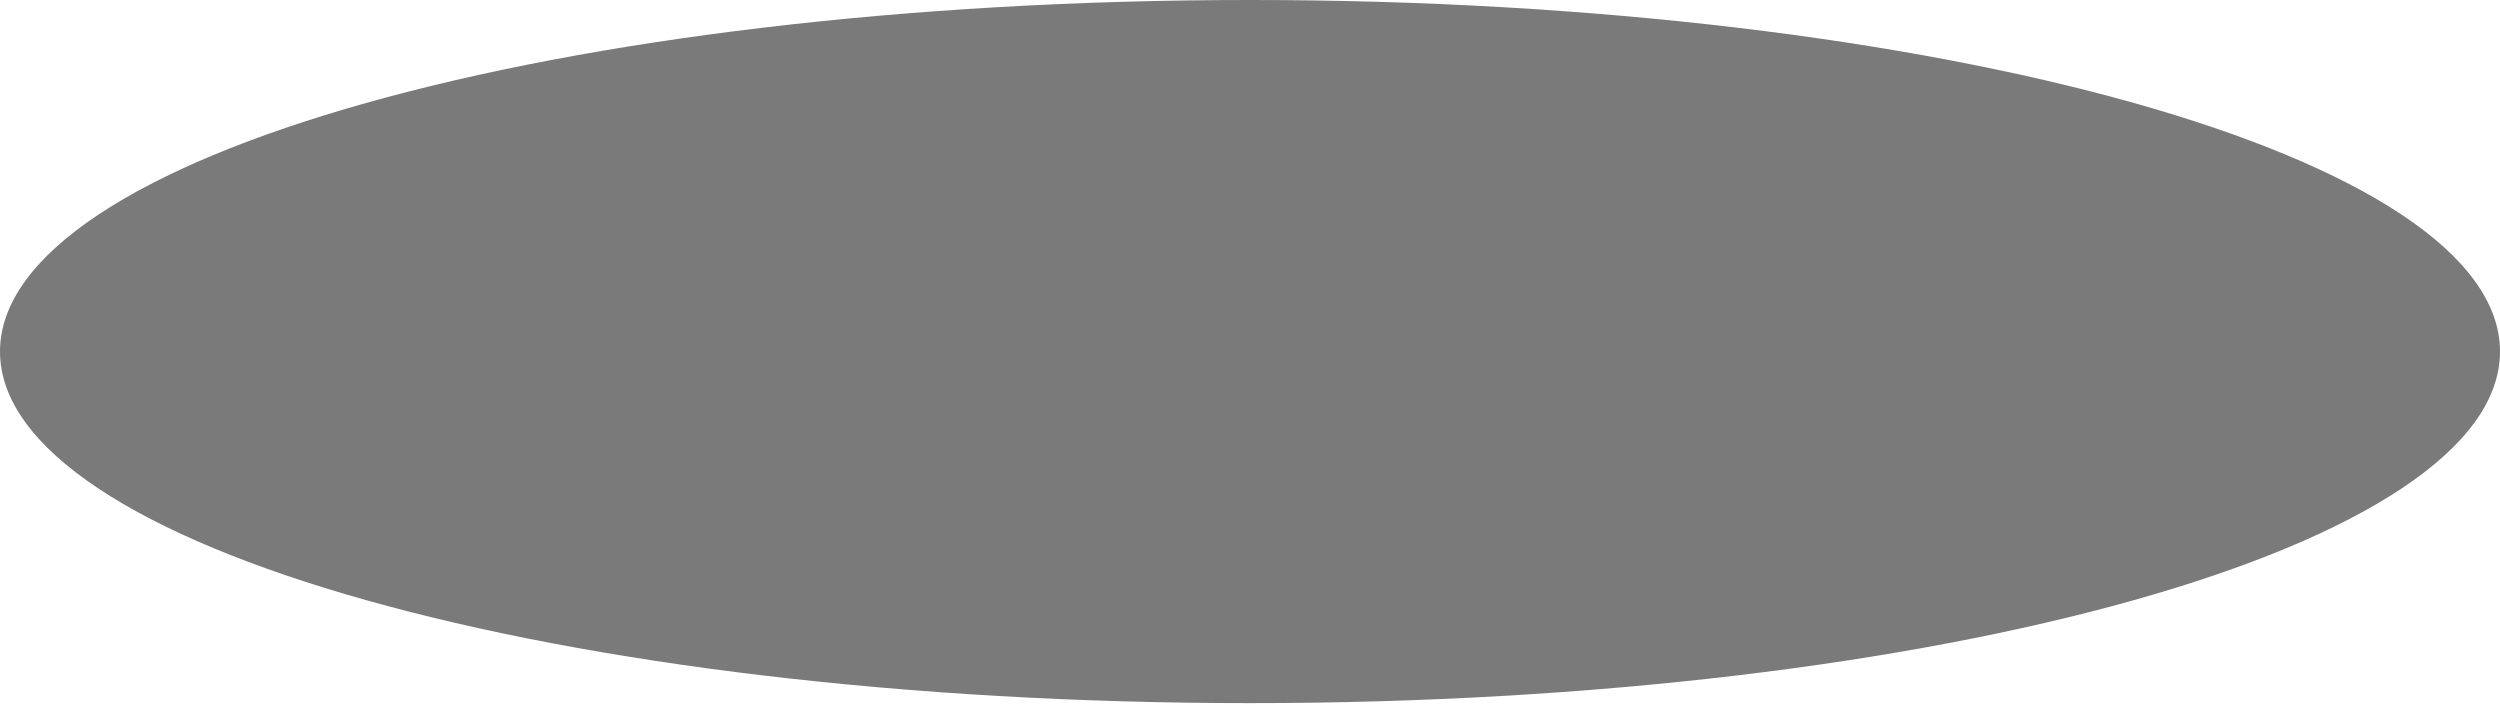
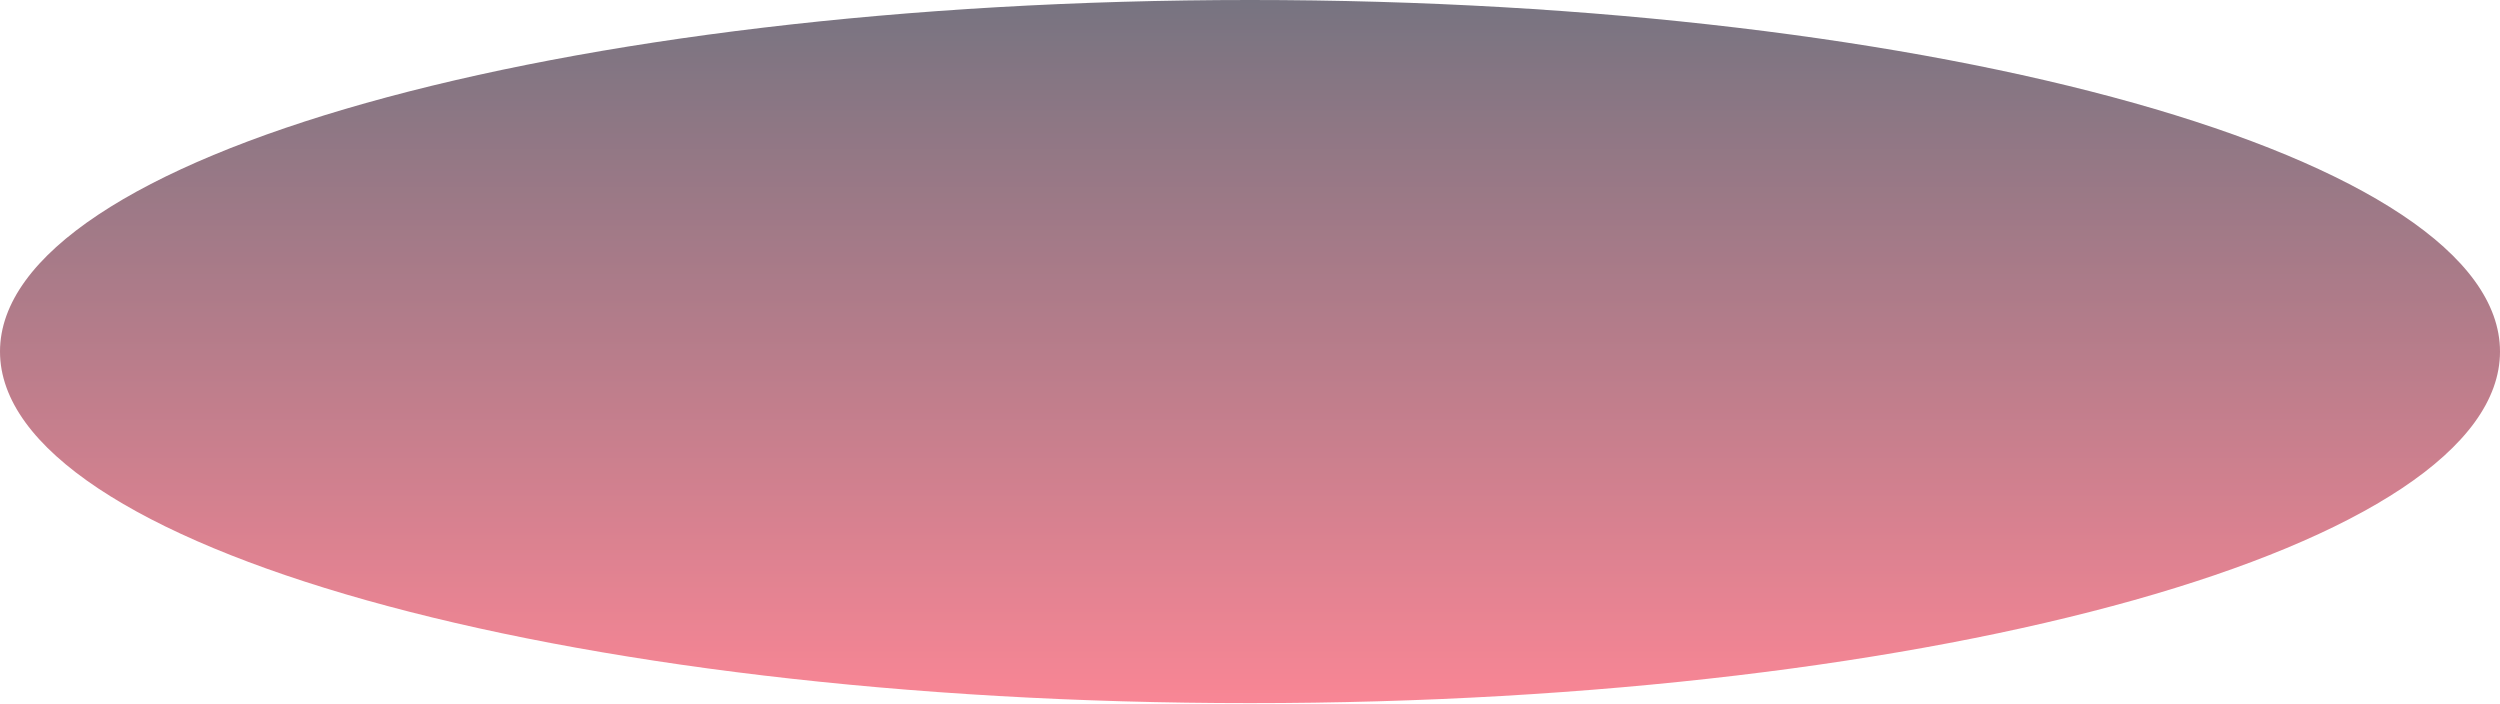
<svg xmlns="http://www.w3.org/2000/svg" width="160" height="45" viewBox="0 0 160 45" fill="none">
  <ellipse cx="80" cy="22.5" rx="80" ry="22.5" fill="url(#paint0_linear_50_16)" fill-opacity="0.65" />
  <defs>
    <linearGradient id="paint0_linear_50_16" x1="80" y1="45" x2="80" y2="-2.10479e-06" gradientUnits="userSpaceOnUse">
-       <stop stop-color="#343434" />
-       <stop offset="1" stop-color="#343434" />
+       <stop stop-color="#F6455Cff" />
+       <stop offset="1" stop-color="#2E293Dff" />
    </linearGradient>
  </defs>
</svg>
